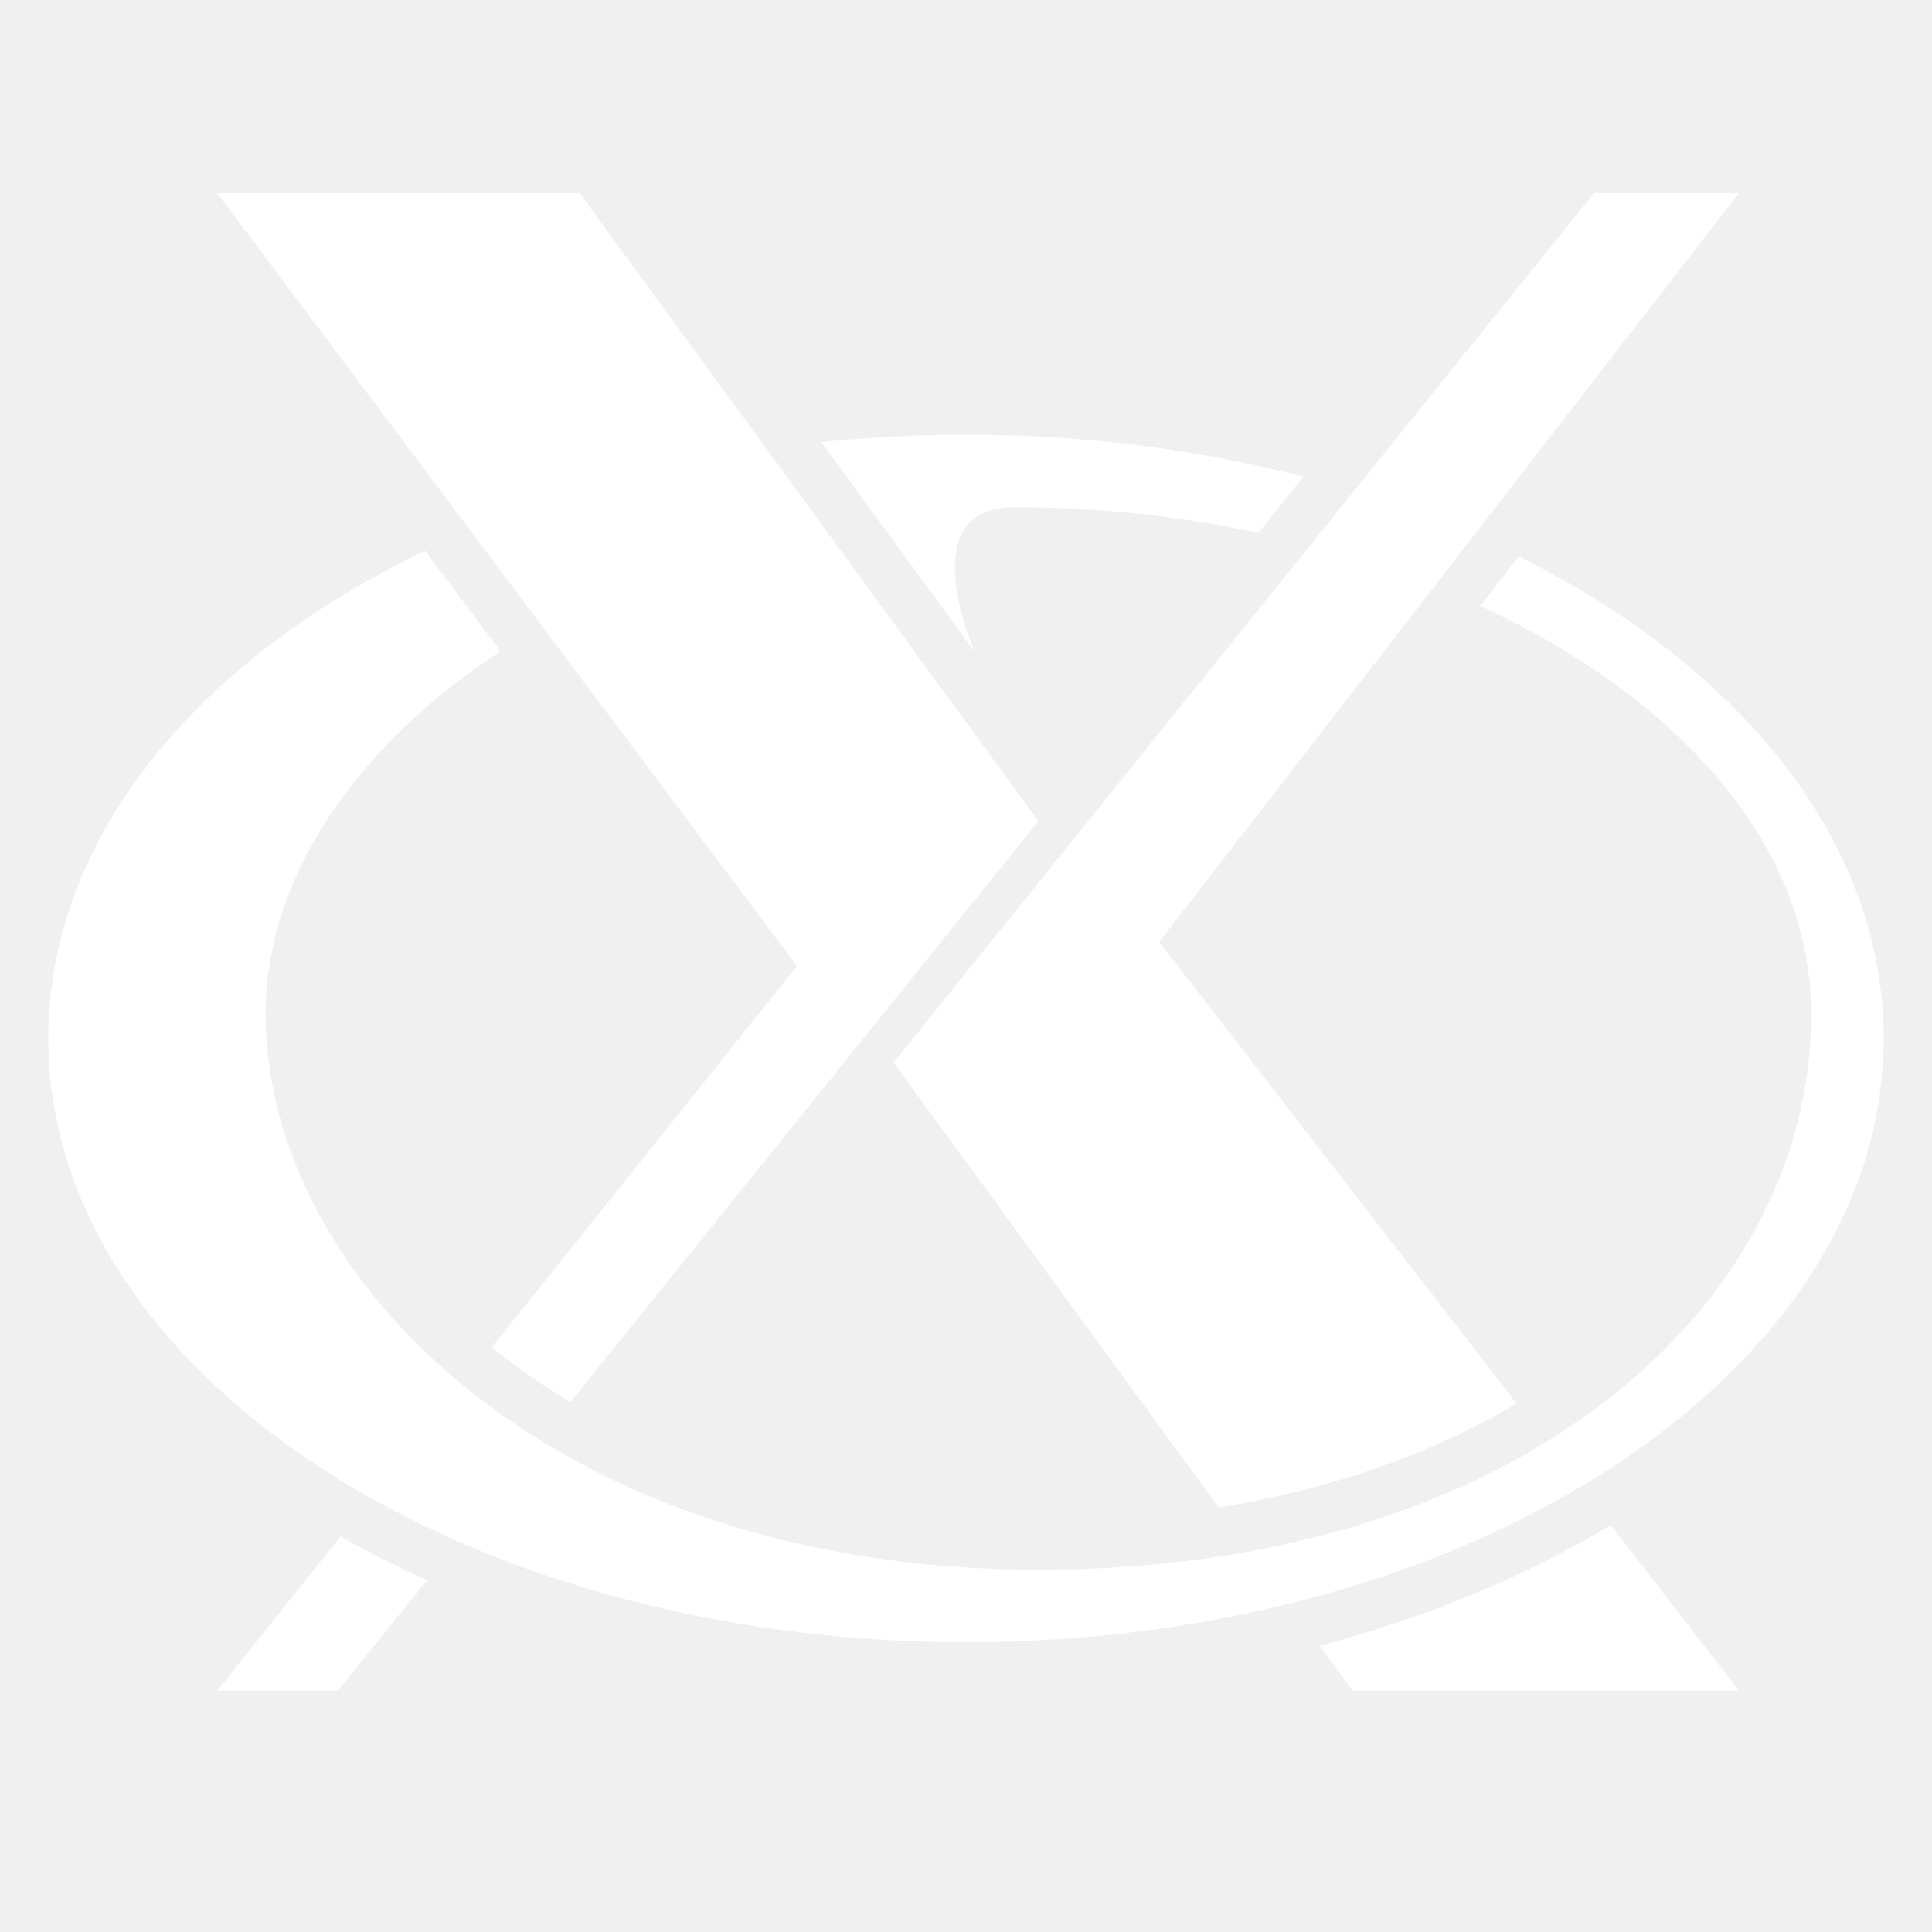
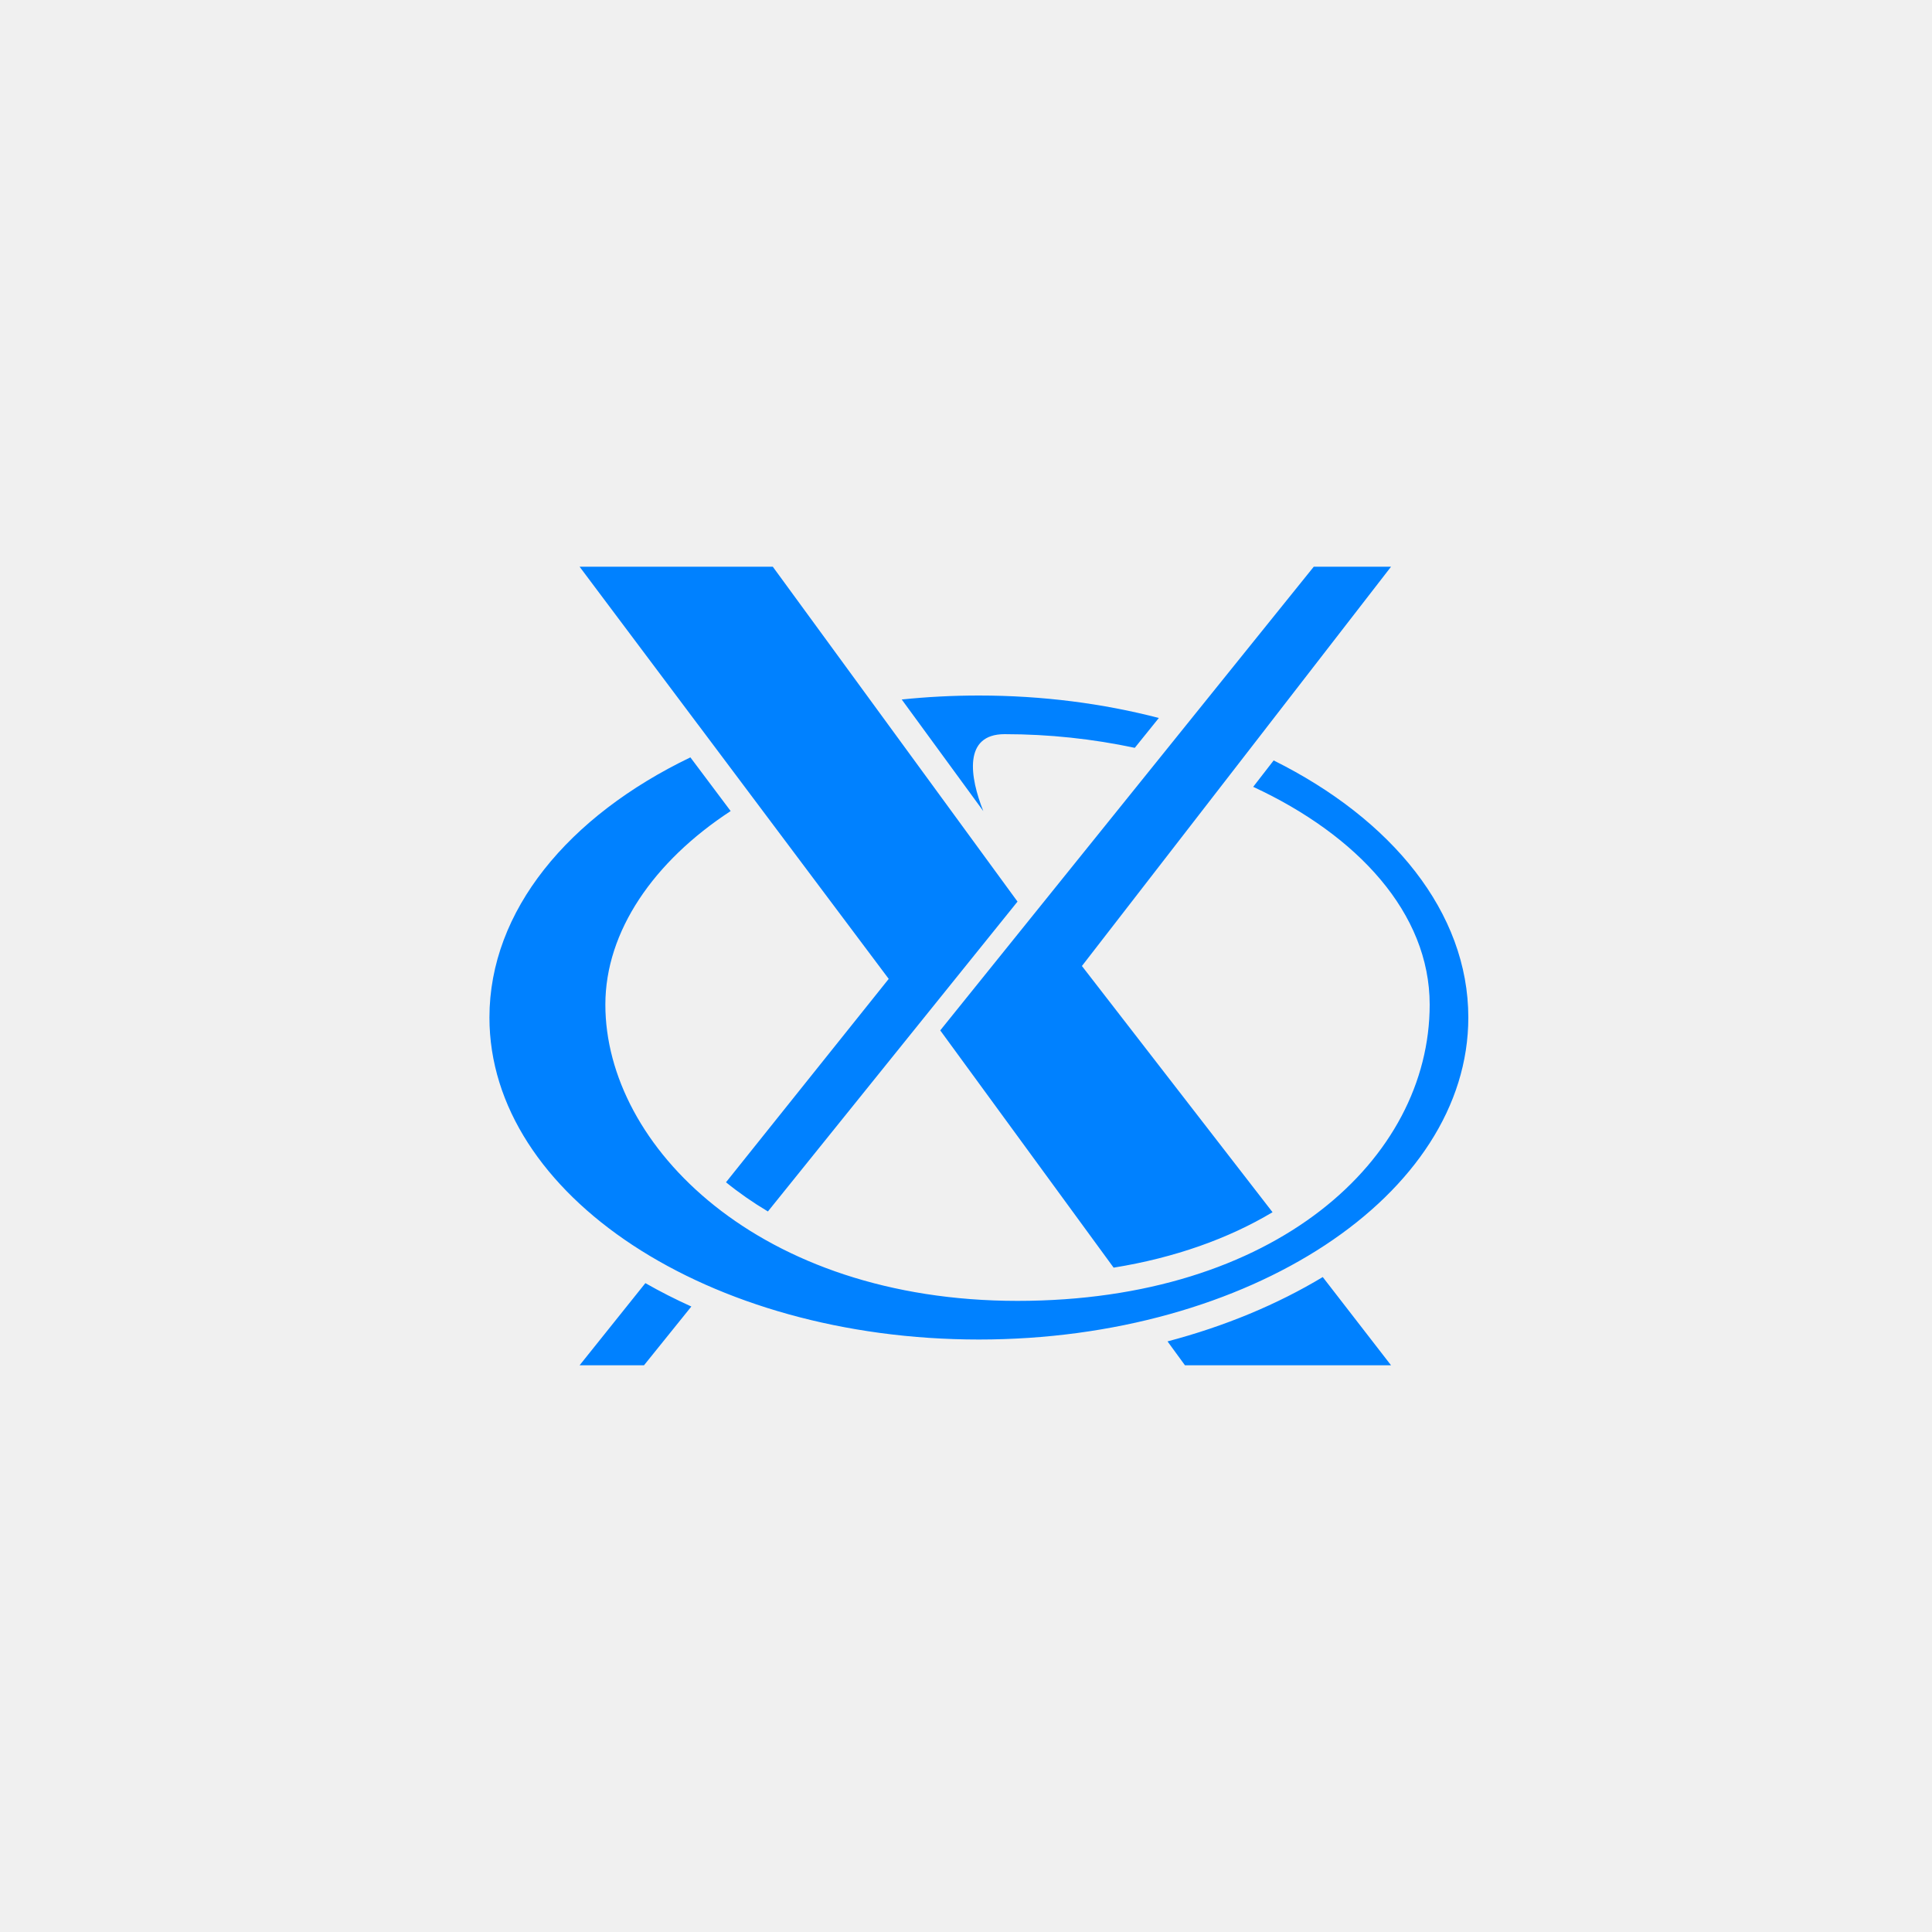
- <svg xmlns="http://www.w3.org/2000/svg" width="40px" height="40px" viewBox="0 0 40 40" version="1.1">
-   <g id="关机" stroke="none" stroke-width="1" fill="none" fill-rule="evenodd">
-     <g id="登录-wayland切换" transform="translate(-837, -512)">
-       <g id="编组-4" transform="translate(805, 490)">
-         <g id="x11" transform="translate(32, 22)">
-           <rect id="矩形" x="0" y="0" width="40" height="40" rx="2" />
-           <path d="M7.053,31.811 C7.621,32.135 8.217,32.439 8.838,32.719 L7,35 L4.5,35 Z M33.349,31.575 L36,35 L28,35 L27.323,34.073 C29.553,33.485 31.59,32.634 33.349,31.575 Z M36,4 L31.154,10.259 L31.154,10.26 L29.09,12.925 L29.091,12.924 L24,19.5 L31.4,29.058 C29.692,30.079 27.608,30.827 25.231,31.21 L18.5,22 L33,4 L36,4 Z M12,4 L21.5,17 L11.81,29.029 C11.226,28.68 10.682,28.301 10.183,27.896 L16.5,20 L11.804,13.738 L9.109,10.144 L9.107,10.143 L4.5,4 L12,4 Z" id="形状结合" fill="#FFFFFF" fill-rule="nonzero" />
-           <path d="M8.801,11.401 L10.364,13.485 C7.376,15.44 5.5,18.153 5.5,21 C5.5,26.5 11.493,32.5 21.5,32.5 C31.507,32.5 37.5,27 37.5,21 C37.5,17.449 34.698,14.424 30.649,12.545 L31.443,11.52 C36.033,13.802 39,17.423 39,21.5 C39,28.404 30.493,34 20,34 C9.507,34 1,28.404 1,21.5 C1,17.351 4.072,13.675 8.801,11.401 Z M20,9 C22.467,9 24.823,9.309 26.986,9.872 L26.052,11.031 C24.431,10.685 22.726,10.5 21,10.5 C19.384,10.5 19.648,12.171 20.172,13.487 L17.005,9.154 C17.981,9.053 18.981,9 20,9 Z" id="形状结合" fill="#FFFFFF" fill-rule="nonzero" />
-         </g>
-       </g>
+ <svg xmlns="http://www.w3.org/2000/svg" width="75px" height="75px" viewBox="0 0 75 75" version="1.1">
+   <g id="x11_press" stroke="none" stroke-width="1" fill="none" fill-rule="evenodd">
+     <g id="x11" transform="translate(19, 22)" fill="#0081FF">
+       <path d="M6.053,27.811 C6.621,28.135 7.217,28.439 7.838,28.719 L6,31 L3.5,31 L6.053,27.811 Z M32.349,27.575 L35,31 L27,31 L26.323,30.073 C28.553,29.485 30.59,28.634 32.349,27.575 Z M7.801,7.401 L9.364,9.485 C6.376,11.44 4.5,14.153 4.5,17 C4.5,22.5 10.493,28.5 20.5,28.5 C30.507,28.5 36.5,23 36.5,17 C36.5,13.449 33.698,10.424 29.649,8.545 L30.443,7.52 C35.033,9.802 38,13.423 38,17.5 C38,24.404 29.493,30 19,30 C8.507,30 0,24.404 0,17.5 C0,13.351 3.072,9.675 7.801,7.401 Z M35,0 L30.154,6.259 L30.154,6.26 L28.09,8.925 L28.091,8.924 L23,15.5 L30.4,25.058 C28.692,26.079 26.608,26.827 24.231,27.21 L17.5,18 L32,0 L35,0 Z M11,0 L20.5,13 L10.81,25.029 C10.226,24.68 9.682,24.301 9.183,23.896 L15.5,16 L10.804,9.738 L8.109,6.144 L8.107,6.143 L3.5,0 L11,0 Z M19,5 C21.467,5 23.823,5.309 25.986,5.872 L25.052,7.031 C23.431,6.685 21.726,6.5 20,6.5 C18.384,6.5 18.648,8.171 19.172,9.487 L16.005,5.154 C16.981,5.053 17.981,5 19,5 Z" id="形状结合" />
    </g>
  </g>
</svg>
